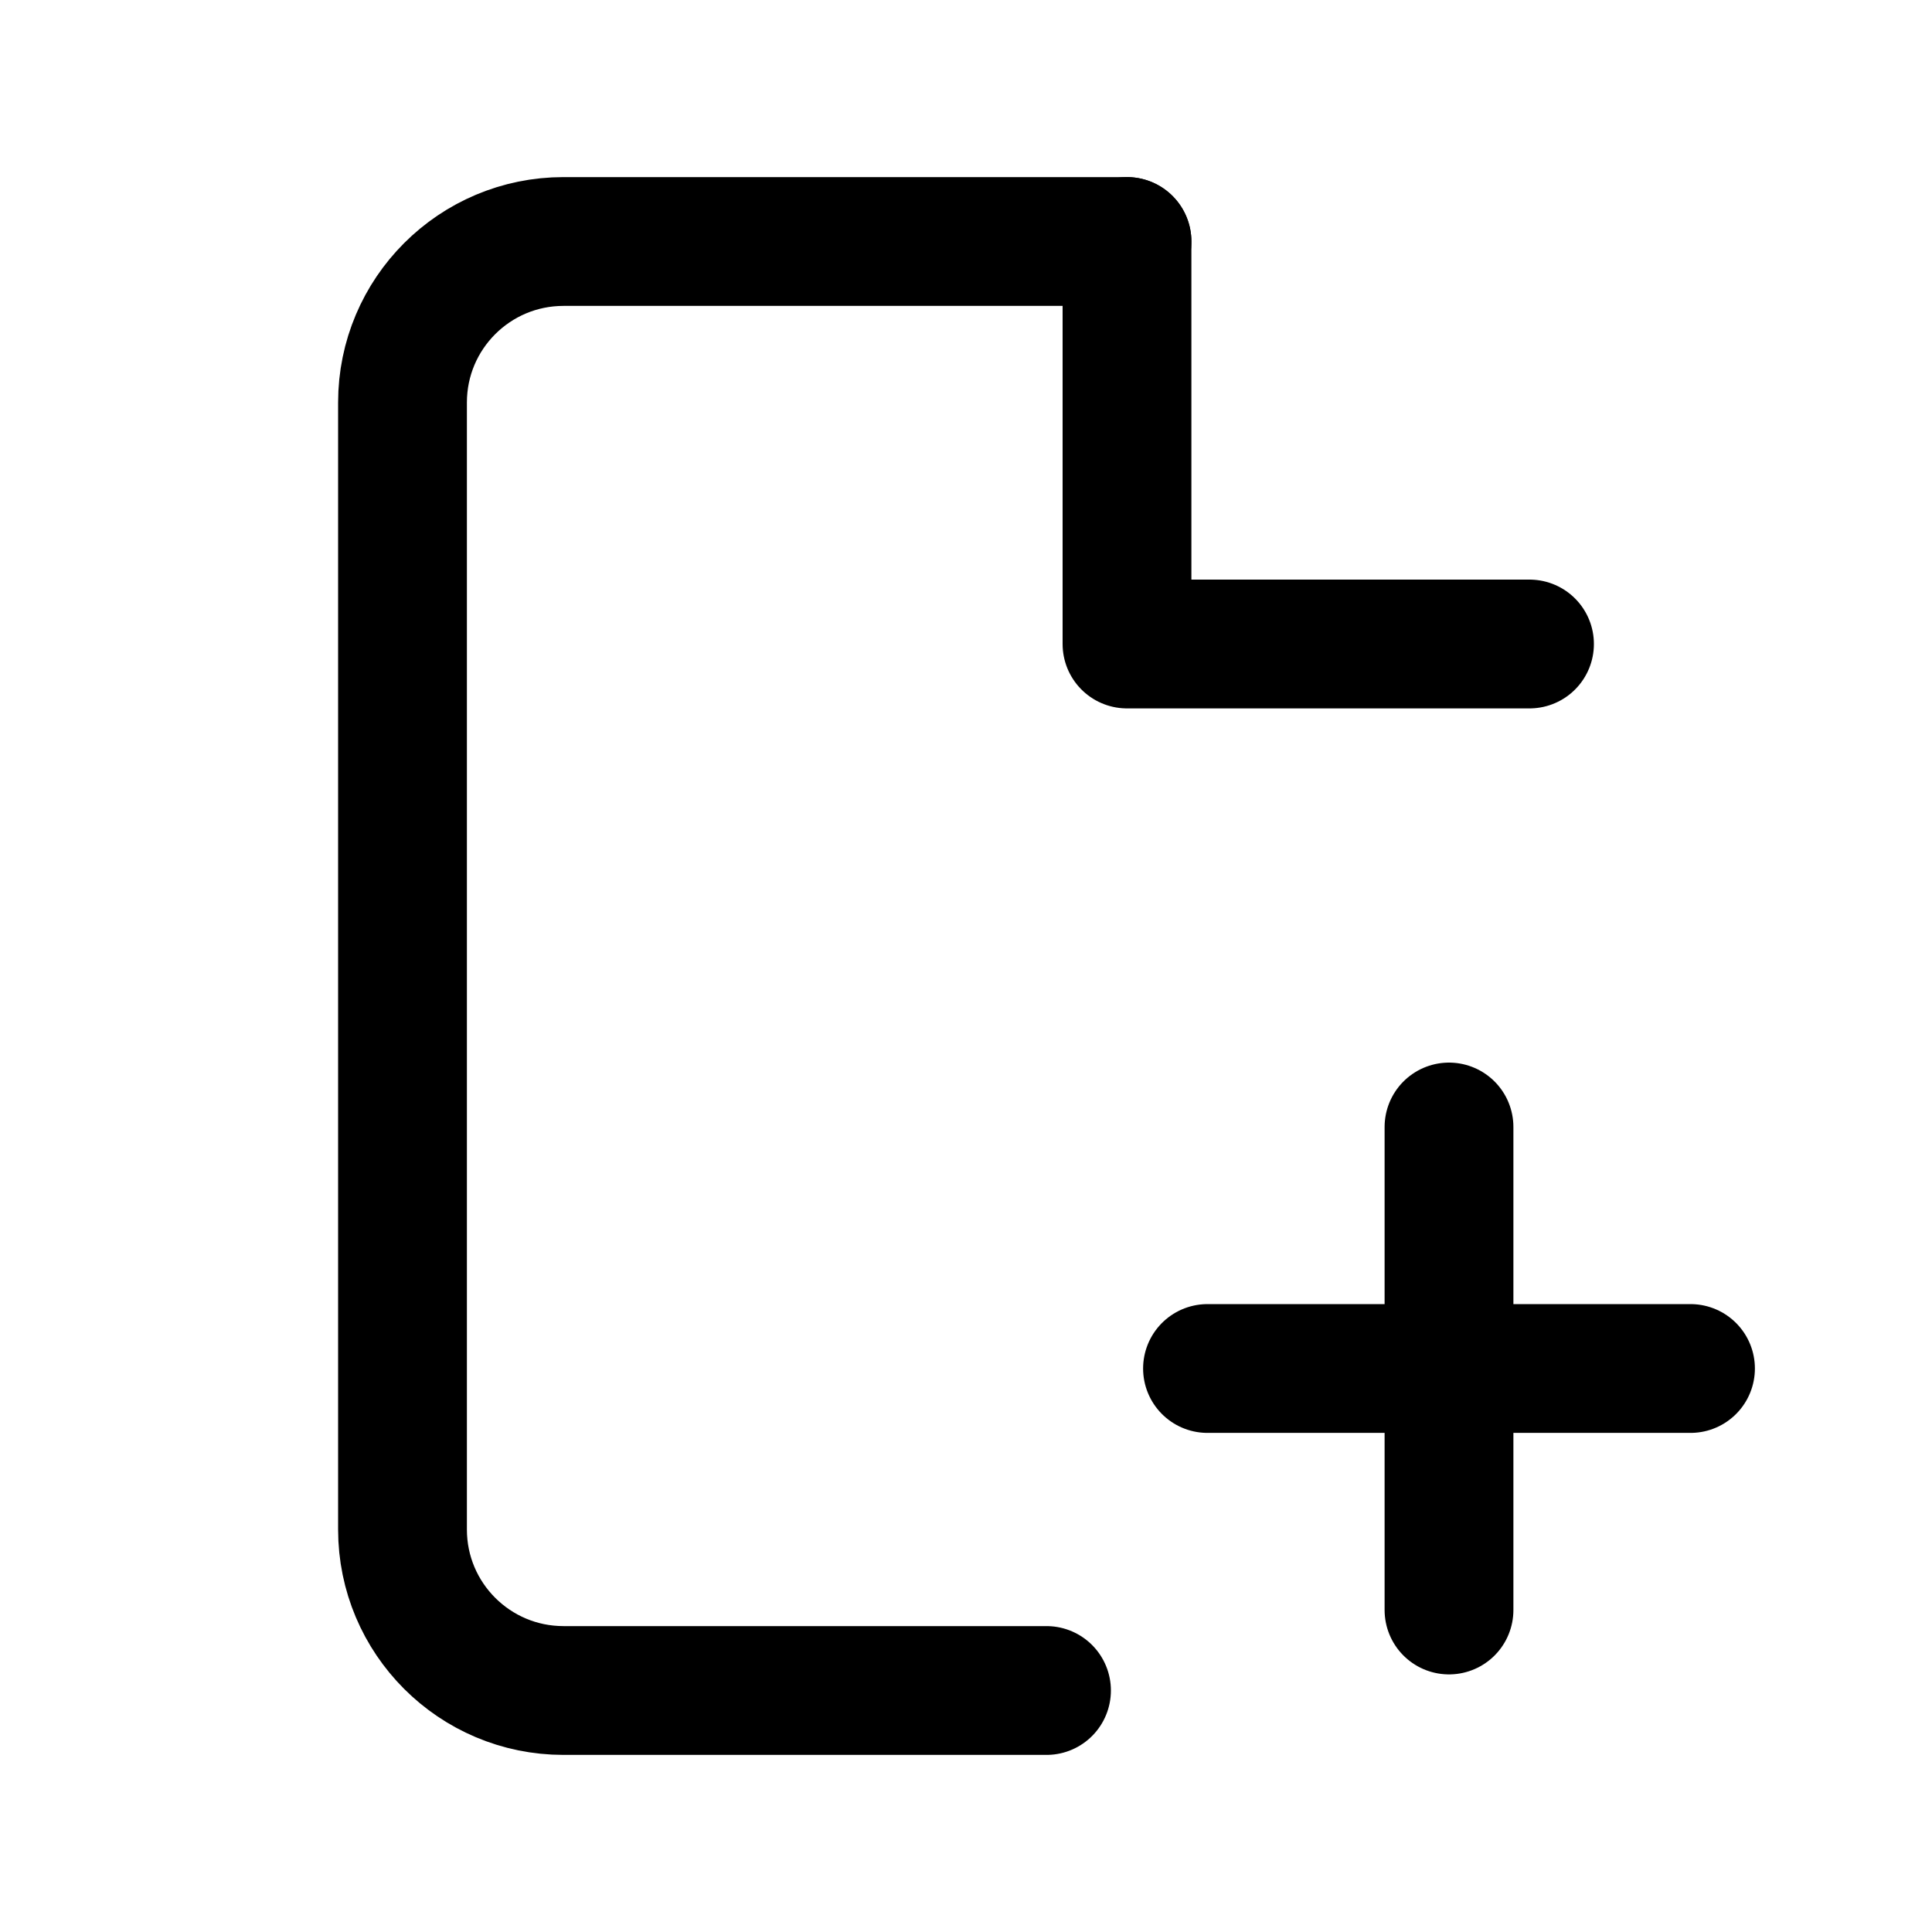
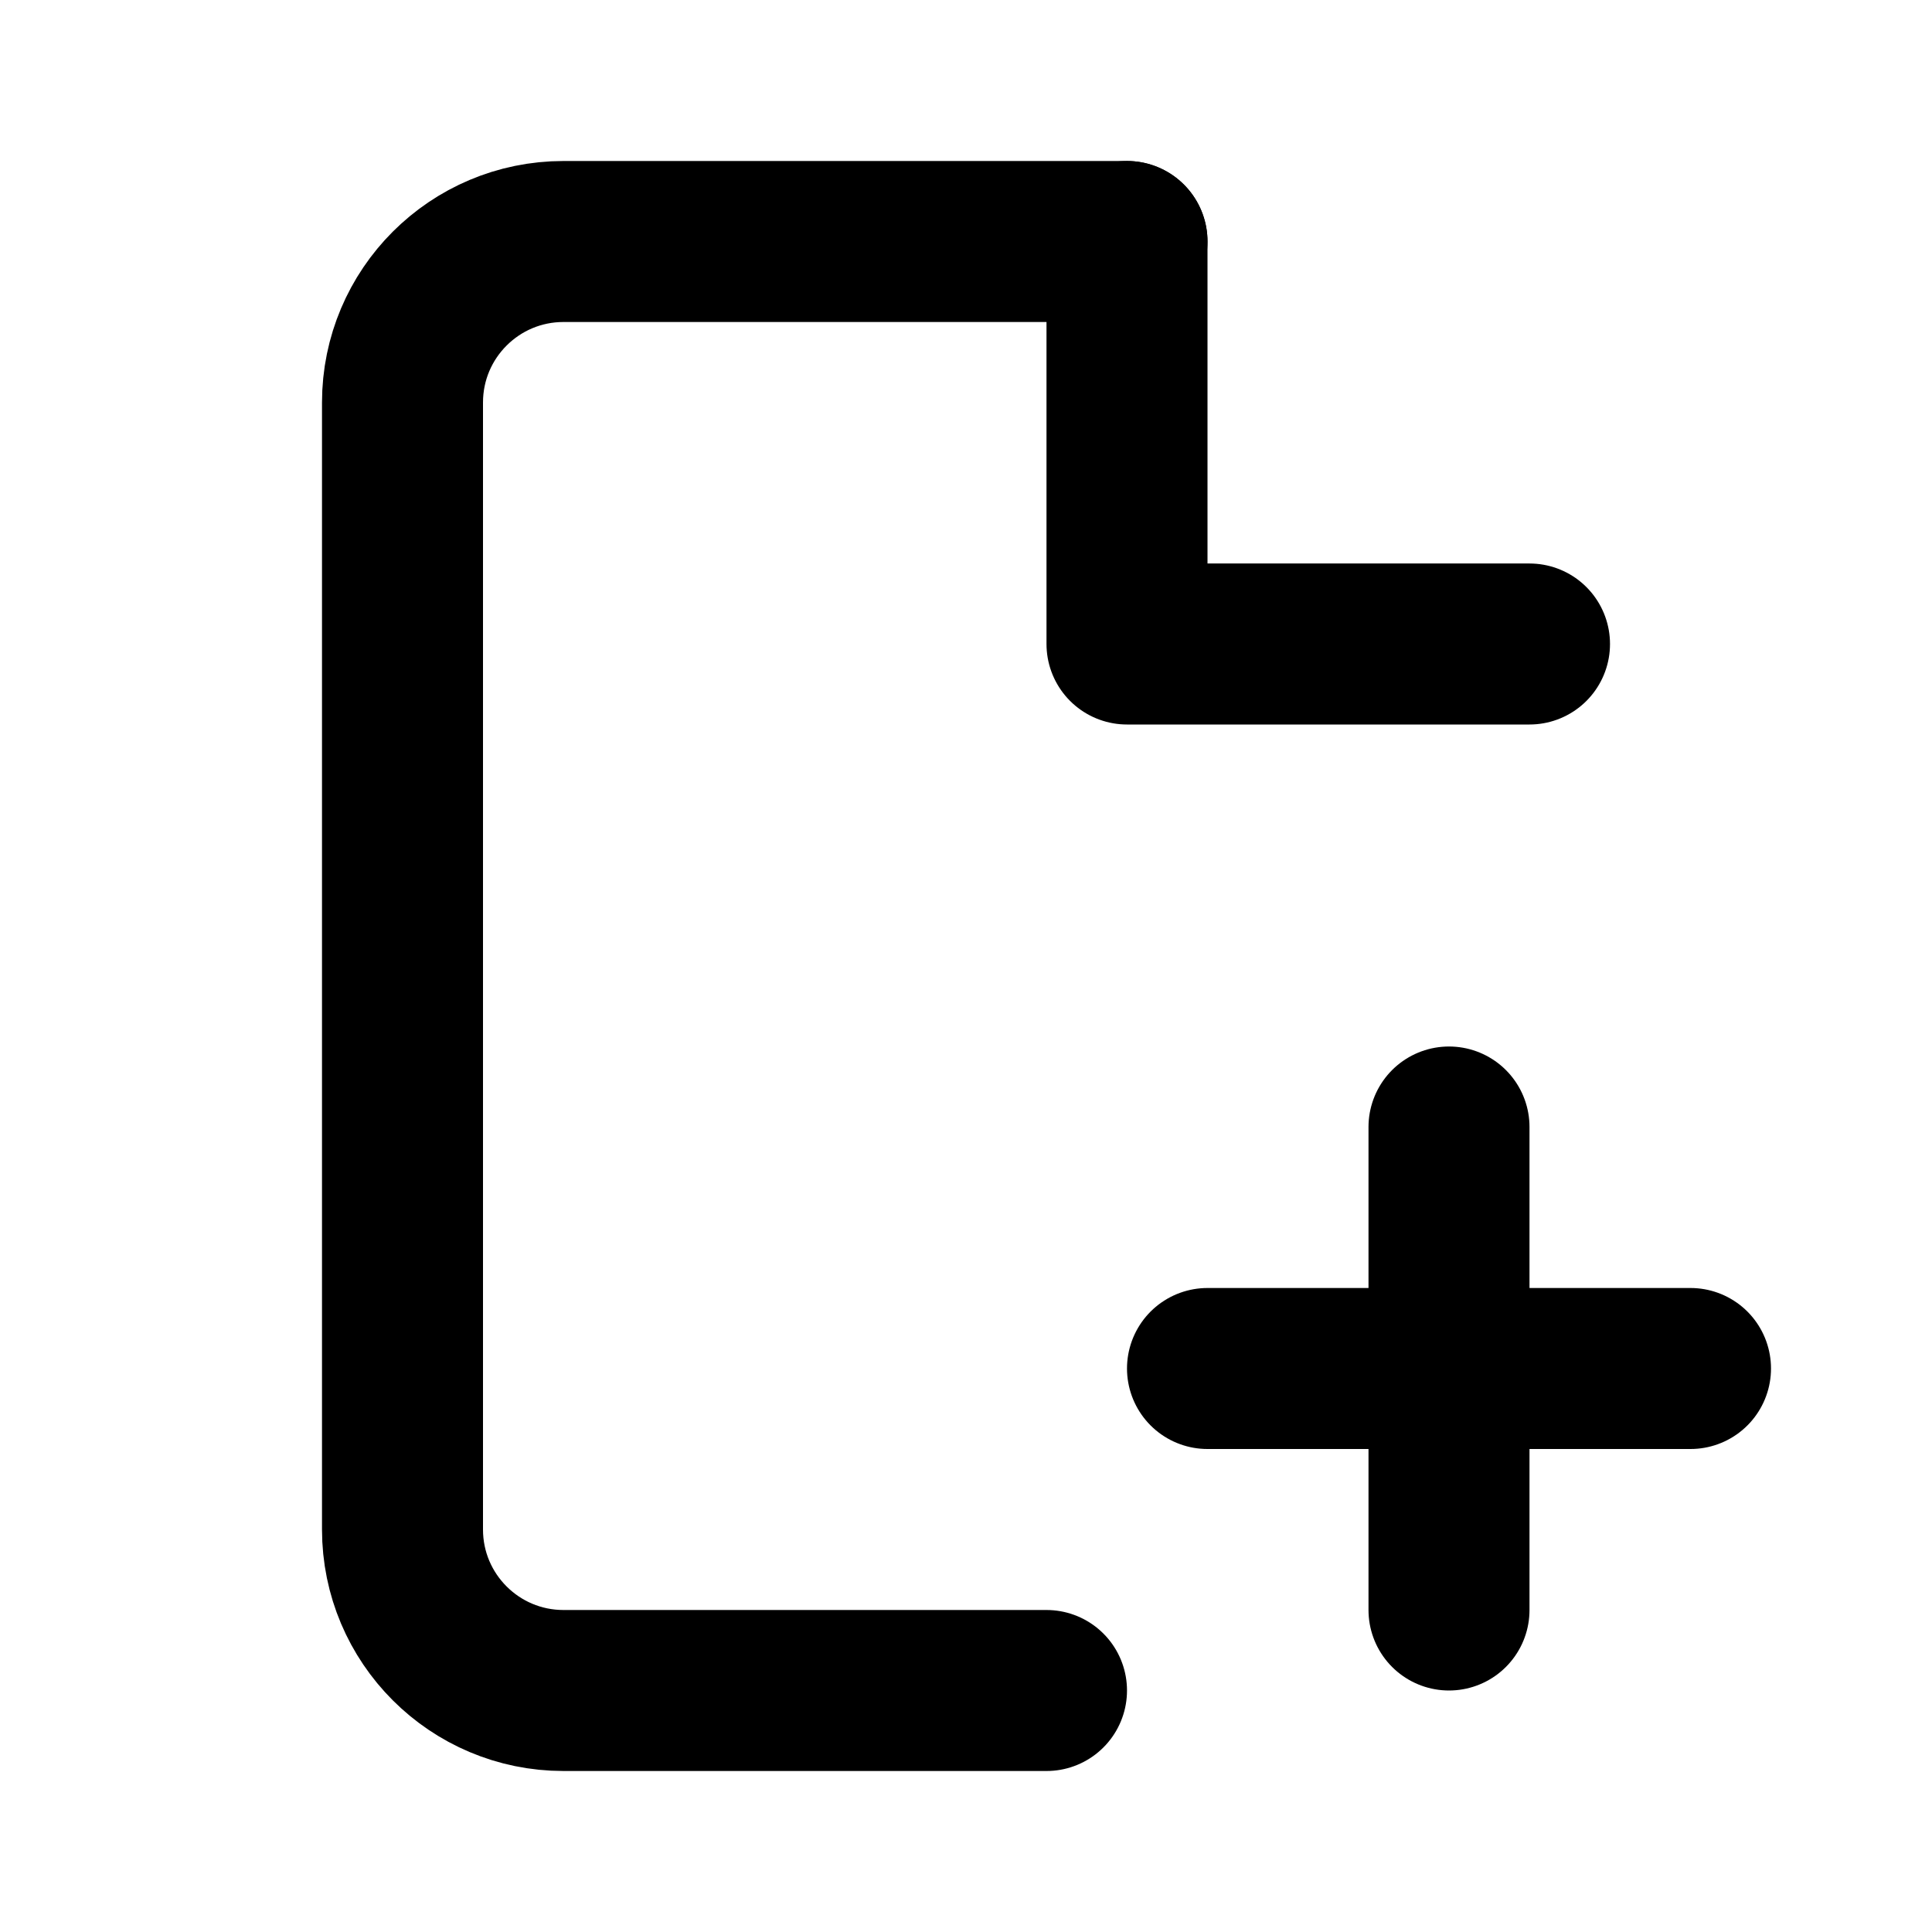
- <svg xmlns="http://www.w3.org/2000/svg" viewBox="0 0 24 24" fill="none" stroke="currentColor" stroke-width="1.6" stroke-linecap="round" stroke-linejoin="round">
+ <svg xmlns="http://www.w3.org/2000/svg" viewBox="0 0 24 24" fill="none" stroke="currentColor" stroke-width="2" stroke-linecap="round" stroke-linejoin="round">
  <path d="M14 3H7a2 2 0 0 0-2 2v14a2 2 0 0 0 2 2h6" />
  <polyline points="14 3 14 8 19 8" />
  <line x1="18" y1="14" x2="18" y2="20" />
  <line x1="15" y1="17" x2="21" y2="17" />
</svg>
